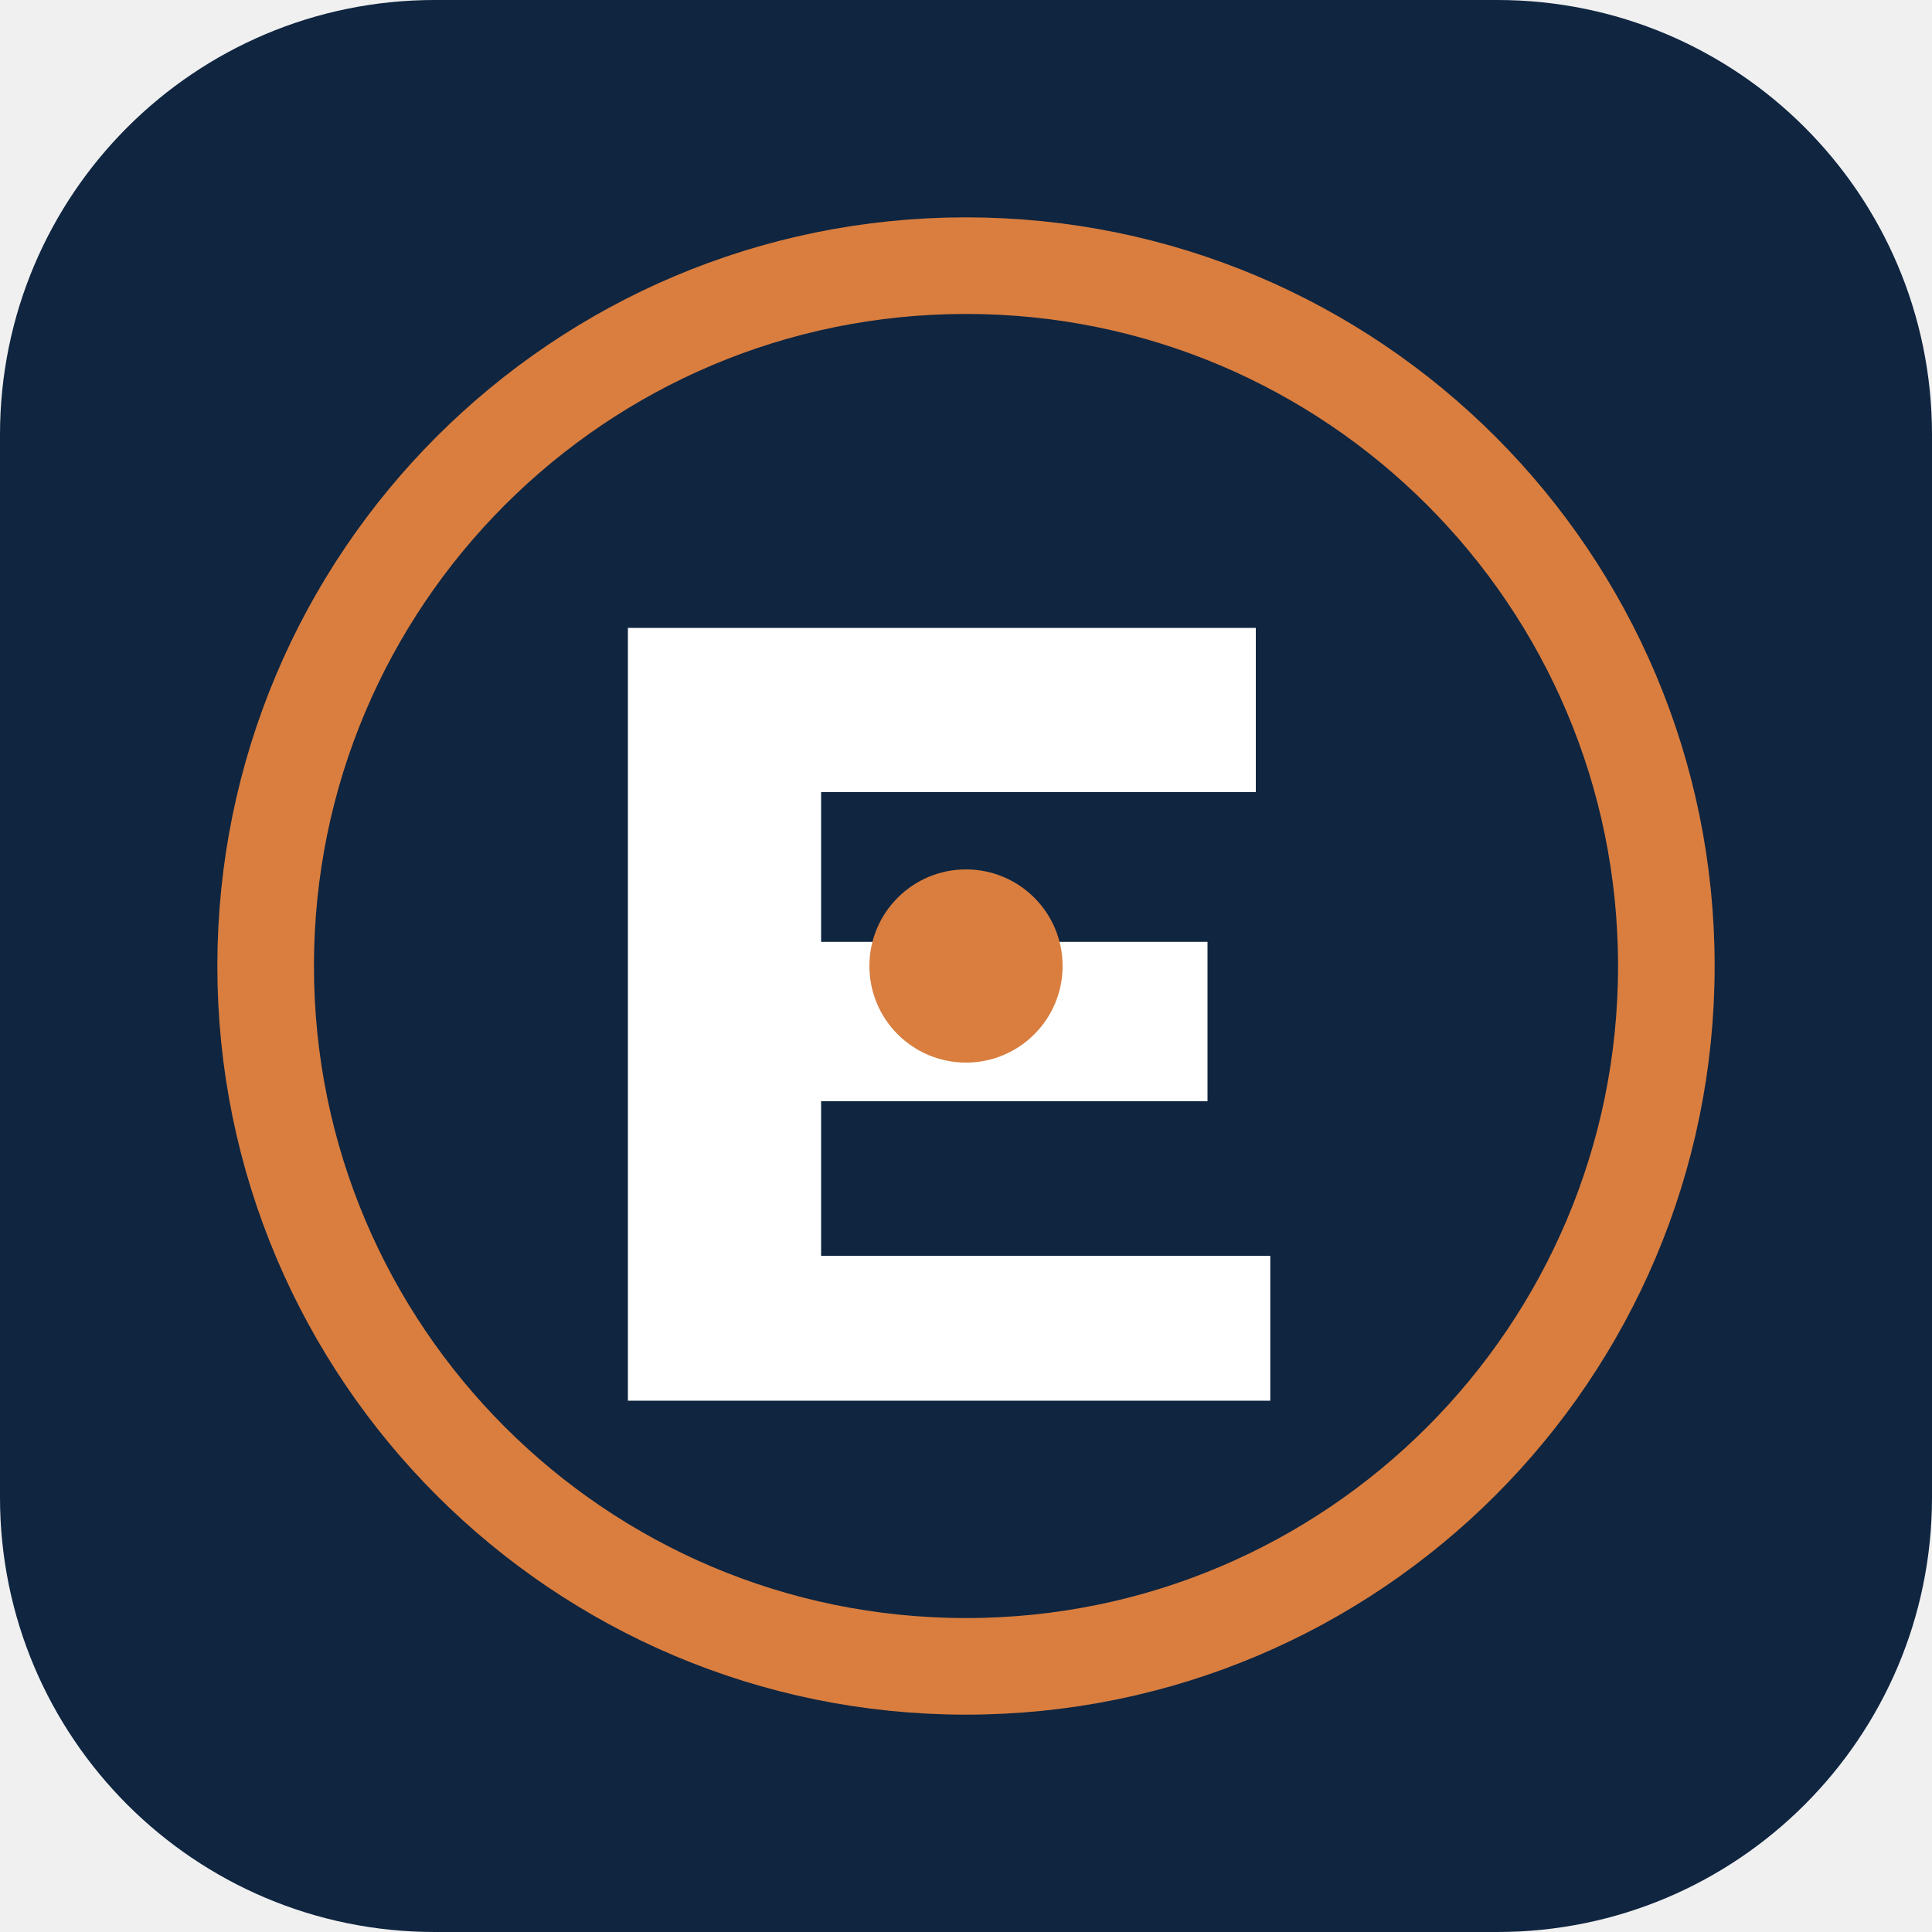
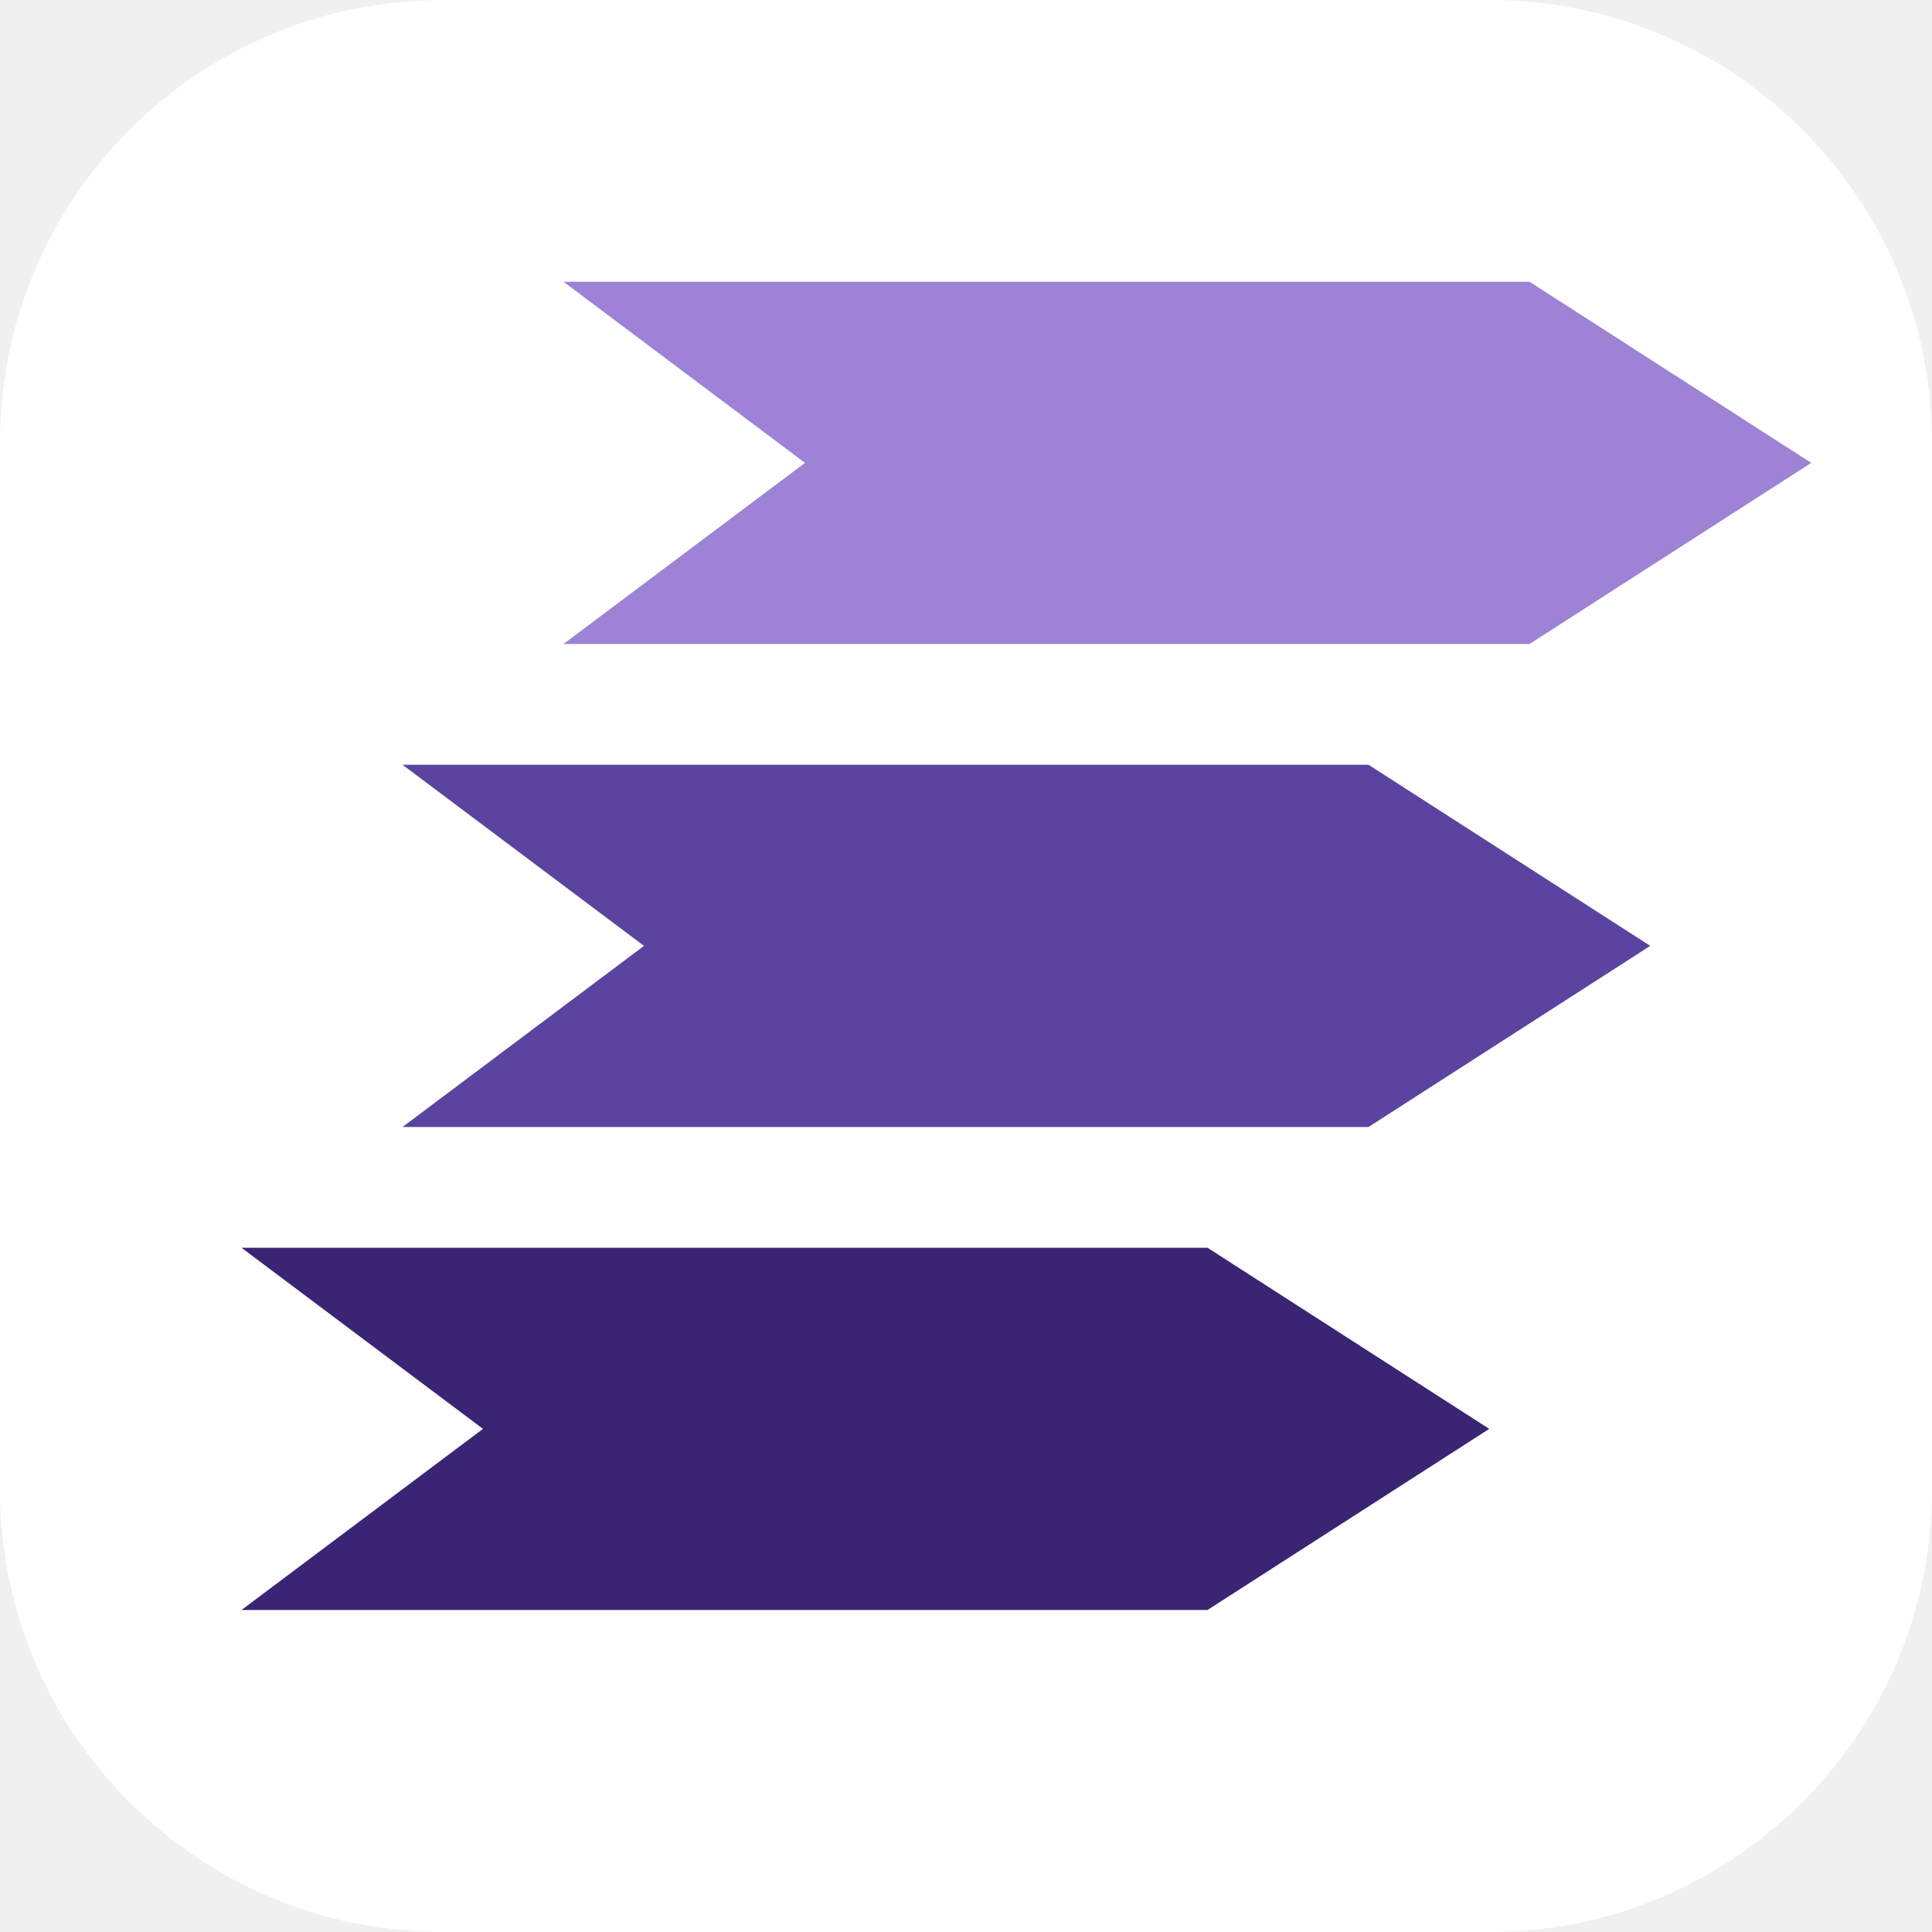
- <svg xmlns="http://www.w3.org/2000/svg" width="32" height="32" viewBox="0 0 40 40">
-   <rect width="40" height="40" rx="9" fill="#0f2540" />
-   <circle cx="20" cy="20" r="14.5" fill="none" stroke="#d97e3f" stroke-width="2" />
-   <path d="M13 13h13v3.4h-9v3.1h8v3.3h-8v3.2h9.3V29H13z" fill="#ffffff" />
-   <circle cx="20" cy="20" r="2" fill="#d97e3f" />
+ <svg xmlns="http://www.w3.org/2000/svg" width="32" height="32" viewBox="0 0 48 48">
+   <defs>
+     <linearGradient id="g" x1="0" y1="48" x2="48" y2="0" gradientUnits="userSpaceOnUse">
+       <stop offset="0" stop-color="#2c1a57" />
+       <stop offset="0.55" stop-color="#5b43a0" />
+       <stop offset="1" stop-color="#a877e0" />
+     </linearGradient>
+   </defs>
+   <rect width="48" height="48" rx="11" fill="#ffffff" />
+   <path d="M6 31 L30 31 L37 35.5 L30 40 L6 40 L12 35.5 Z" fill="#3a2474" />
+   <path d="M10 19 L34 19 L41 23.5 L34 28 L10 28 L16 23.5 Z" fill="#5b43a0" />
+   <path d="M14 7 L38 7 L45 11.5 L38 16 L14 16 L20 11.5 Z" fill="#9d82d6" />
</svg>
